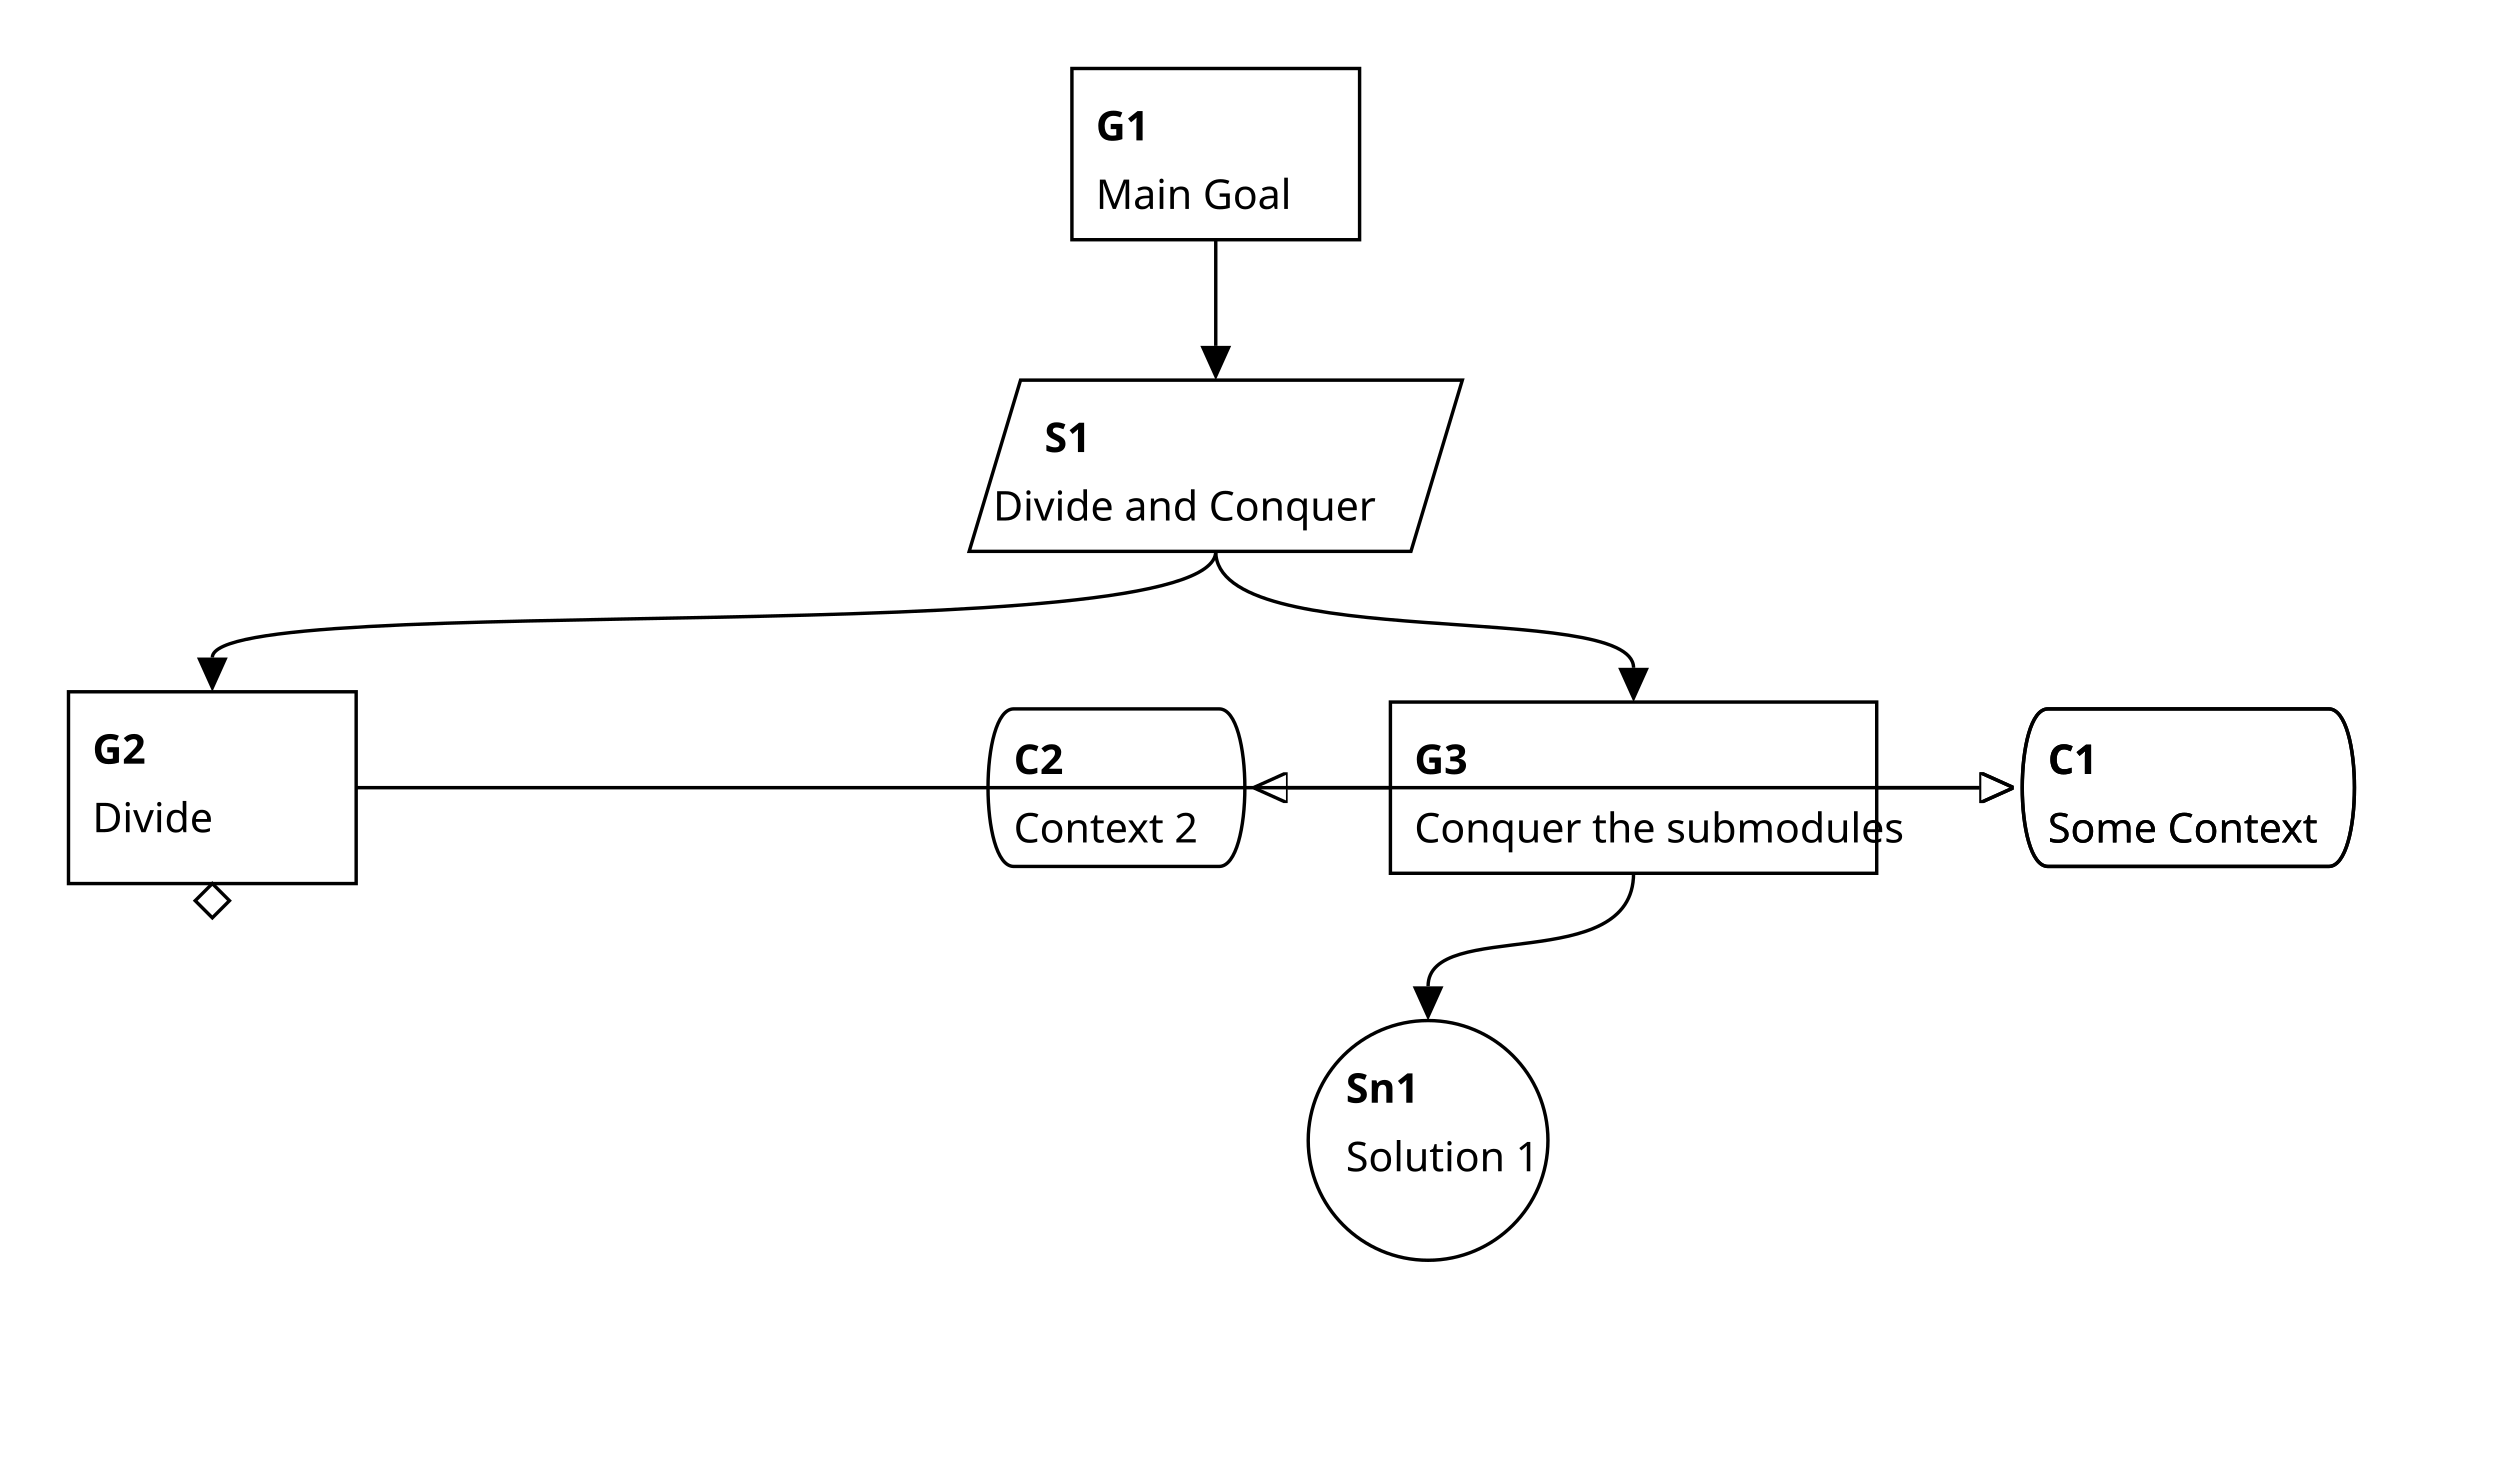
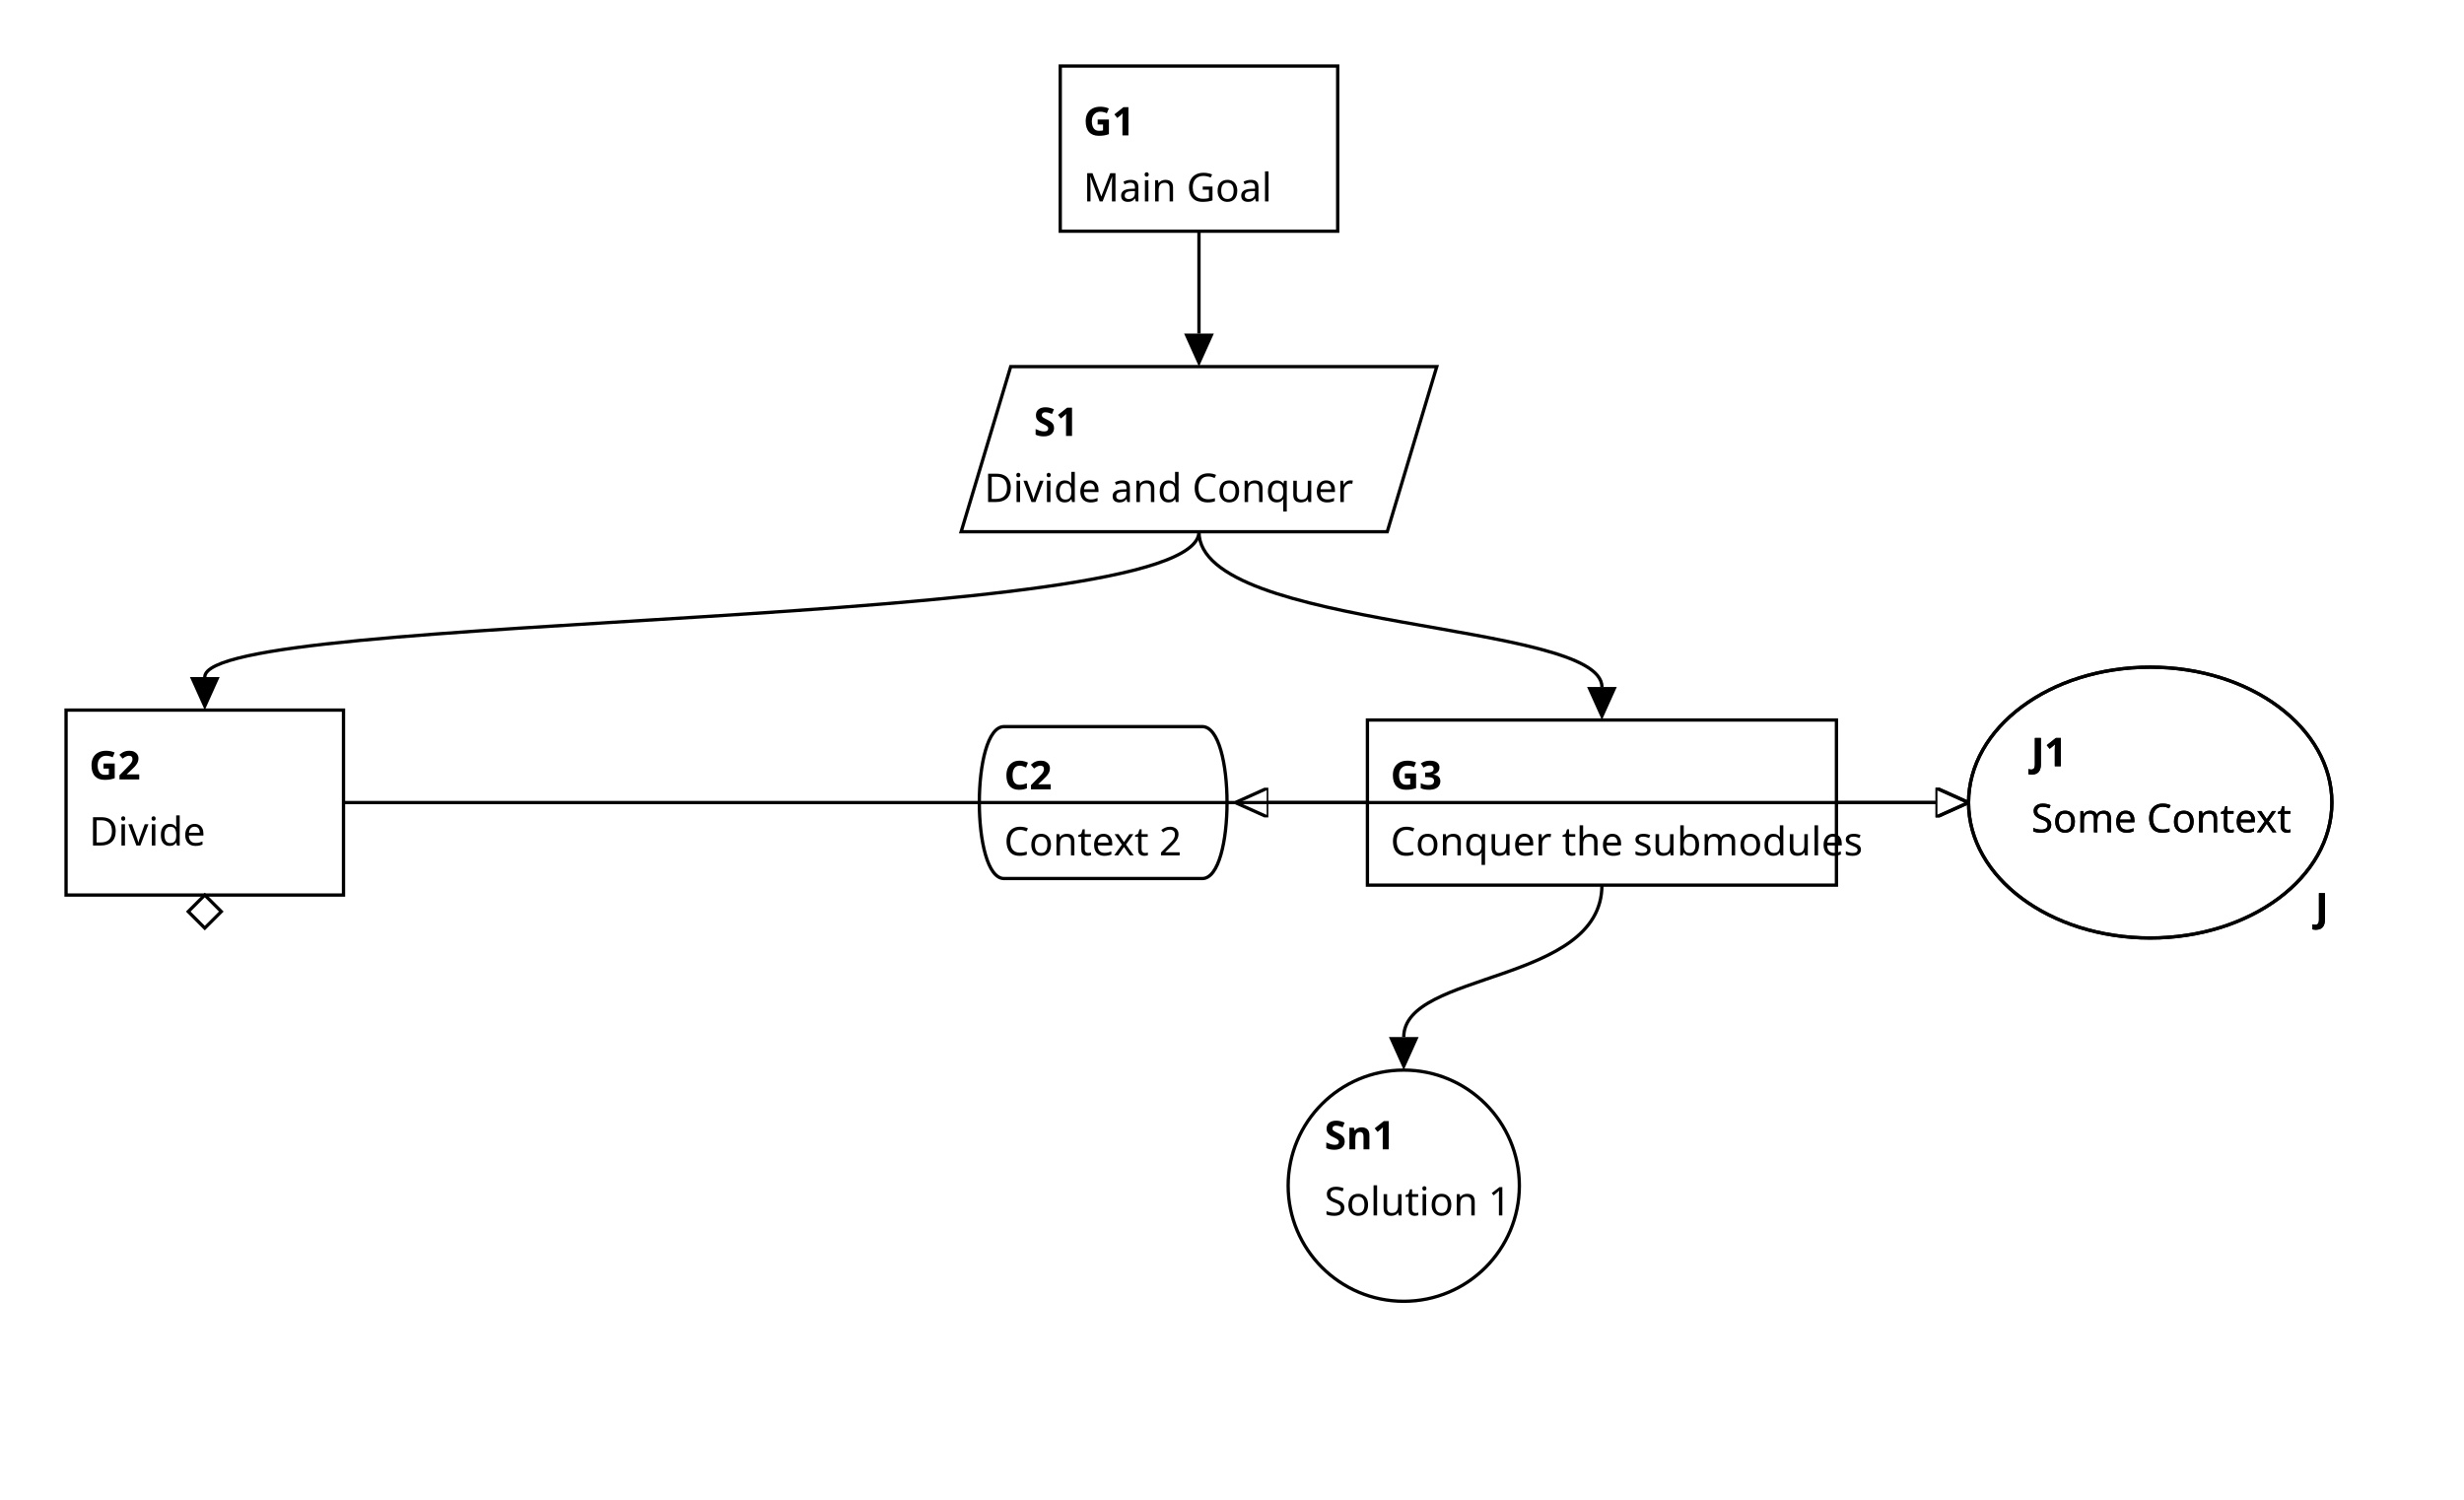
- <svg xmlns="http://www.w3.org/2000/svg" viewBox="0 0 730 428">
+ <svg xmlns="http://www.w3.org/2000/svg" viewBox="0 0 746 454">
  <symbol id="module_icon" viewbox="0 0 20 20">
    <rect fill="lightgrey" height="5" stroke="black" stroke-width="1" width="10" x="0" y="0" />
    <rect fill="lightgrey" height="10" stroke="black" stroke-width="1" width="20" x="0" y="5" />
  </symbol>
  <marker id="composite_arrow" markerHeight="20" markerUnits="users_posaceOnUse" markerWidth="20" orient="auto" refX="20" refY="10">
    <polyline fill="none" points="0 0, 10 10, 0 20" stroke="black" stroke-width="1" />
    <polyline fill="none" points="10 0, 20 10, 10 20" stroke="black" stroke-width="1" />
  </marker>
  <marker id="supportedby_arrow" markerHeight="9" markerUnits="users_posaceOnUse" markerWidth="10" orient="auto" refX="0" refY="4.5">
    <polyline fill="black" points="0 0, 10 4.5, 0 9" />
  </marker>
  <marker id="incontextof_arrow" markerHeight="9" markerUnits="users_posaceOnUse" markerWidth="10" orient="auto" refX="0" refY="4.5">
    <polyline fill="none" points="0 0, 10 4.5, 0 9, 0 0" stroke="black" stroke-width="1" />
  </marker>
  <g class="gsnelem gsngoal" id="node_G1">
-     <path class="border" d="M313,20 L397,20 L397,70 L313,70 z" fill="none" stroke="black" stroke-width="1" />
-     <text font-family="AppleSystemUIFont" font-size="12" font-weight="bold" x="320" y="41">
+     <path class="border" d="M321,20 L405,20 L405,70 L321,70 z" fill="none" stroke="black" stroke-width="1" />
+     <text font-family="AppleSystemUIFont" font-size="12" font-weight="bold" x="328" y="41">
G1
</text>
-     <text font-family="AppleSystemUIFont" font-size="12" textLength="51" x="320" y="61">
+     <text font-family="AppleSystemUIFont" font-size="12" textLength="51" x="328" y="61">
Main Goal
</text>
  </g>
  <g class="gsnelem gsnstgy" id="node_S1">
-     <path class="border" d="M298,111 L427,111 L412,161 L283,161 z" fill="none" stroke="black" stroke-width="1" />
-     <text font-family="AppleSystemUIFont" font-size="12" font-weight="bold" x="305" y="132">
+     <path class="border" d="M306,111 L435,111 L420,161 L291,161 z" fill="none" stroke="black" stroke-width="1" />
+     <text font-family="AppleSystemUIFont" font-size="12" font-weight="bold" x="313" y="132">
S1
</text>
-     <text font-family="AppleSystemUIFont" font-size="12" textLength="101" x="290" y="152">
+     <text font-family="AppleSystemUIFont" font-size="12" textLength="101" x="298" y="152">
Divide and Conquer
</text>
  </g>
  <g class="gsnelem gsngoal" id="node_G2">
-     <path class="border" d="M20,202 L104,202 L104,258 L20,258 z" fill="none" stroke="black" stroke-width="1" />
-     <text font-family="AppleSystemUIFont" font-size="12" font-weight="bold" x="27" y="223">
+     <path class="border" d="M20,215 L104,215 L104,271 L20,271 z" fill="none" stroke="black" stroke-width="1" />
+     <text font-family="AppleSystemUIFont" font-size="12" font-weight="bold" x="27" y="236">
G2
</text>
-     <text font-family="AppleSystemUIFont" font-size="12" textLength="31" x="27" y="243">
+     <text font-family="AppleSystemUIFont" font-size="12" textLength="31" x="27" y="256">
Divide
</text>
-     <path d="M62,258 l5,5 l-5,5 l-5,-5 z" fill="none" stroke="black" stroke-width="1" />
+     <path d="M62,271 l5,5 l-5,5 l-5,-5 z" fill="none" stroke="black" stroke-width="1" />
  </g>
-   <g class="gsnelem gsnctxt" id="node_C1">
-     <path class="border" d="M598,207 L680,207 C690,207,690,253,680,253 L598,253 C588,253,588,207,598,207" fill="none" stroke="black" stroke-width="1" />
-     <text font-family="AppleSystemUIFont" font-size="12" font-weight="bold" x="598" y="226">
- C1
+   <g class="gsnelem gsnjust" id="node_J1">
+     <ellipse class="border" cx="651" cy="243" fill="none" rx="55" ry="41" stroke="black" stroke-width="1" />
+     <text font-family="AppleSystemUIFont" font-size="12" font-weight="bold" x="615" y="232">
+ J1
</text>
-     <text font-family="AppleSystemUIFont" font-size="12" textLength="72" x="598" y="246">
+     <text font-family="AppleSystemUIFont" font-size="12" font-weight="bold" x="701" y="279">
+ J
+ </text>
+     <text font-family="AppleSystemUIFont" font-size="12" textLength="72" x="615" y="252">
Some Context
</text>
  </g>
  <g class="gsnelem gsnctxt" id="node_C2">
-     <path class="border" d="M296,207 L356,207 C366,207,366,253,356,253 L296,253 C286,253,286,207,296,207" fill="none" stroke="black" stroke-width="1" />
-     <text font-family="AppleSystemUIFont" font-size="12" font-weight="bold" x="296" y="226">
+     <path class="border" d="M304,220 L364,220 C374,220,374,266,364,266 L304,266 C294,266,294,220,304,220" fill="none" stroke="black" stroke-width="1" />
+     <text font-family="AppleSystemUIFont" font-size="12" font-weight="bold" x="304" y="239">
C2
</text>
-     <text font-family="AppleSystemUIFont" font-size="12" textLength="49" x="296" y="246">
+     <text font-family="AppleSystemUIFont" font-size="12" textLength="49" x="304" y="259">
Context 2
</text>
  </g>
  <g class="gsnelem gsngoal" id="node_G3">
-     <path class="border" d="M406,205 L548,205 L548,255 L406,255 z" fill="none" stroke="black" stroke-width="1" />
-     <text font-family="AppleSystemUIFont" font-size="12" font-weight="bold" x="413" y="226">
+     <path class="border" d="M414,218 L556,218 L556,268 L414,268 z" fill="none" stroke="black" stroke-width="1" />
+     <text font-family="AppleSystemUIFont" font-size="12" font-weight="bold" x="421" y="239">
G3
</text>
-     <text font-family="AppleSystemUIFont" font-size="12" textLength="128" x="413" y="246">
+     <text font-family="AppleSystemUIFont" font-size="12" textLength="128" x="421" y="259">
Conquer the submodules
</text>
  </g>
-   <g class="gsnelem gsnctxt" id="node_C1">
-     <path class="border" d="M598,207 L680,207 C690,207,690,253,680,253 L598,253 C588,253,588,207,598,207" fill="none" stroke="black" stroke-width="1" />
-     <text font-family="AppleSystemUIFont" font-size="12" font-weight="bold" x="598" y="226">
- C1
+   <g class="gsnelem gsnjust" id="node_J1">
+     <ellipse class="border" cx="651" cy="243" fill="none" rx="55" ry="41" stroke="black" stroke-width="1" />
+     <text font-family="AppleSystemUIFont" font-size="12" font-weight="bold" x="615" y="232">
+ J1
</text>
-     <text font-family="AppleSystemUIFont" font-size="12" textLength="72" x="598" y="246">
+     <text font-family="AppleSystemUIFont" font-size="12" font-weight="bold" x="701" y="279">
+ J
+ </text>
+     <text font-family="AppleSystemUIFont" font-size="12" textLength="72" x="615" y="252">
Some Context
</text>
  </g>
  <g />
  <g class="gsnelem gsnsltn" id="node_Sn1">
-     <ellipse class="border" cx="417" cy="333" fill="none" rx="35" ry="35" stroke="black" stroke-width="1" />
-     <text font-family="AppleSystemUIFont" font-size="12" font-weight="bold" x="393" y="322">
+     <ellipse class="border" cx="425" cy="359" fill="none" rx="35" ry="35" stroke="black" stroke-width="1" />
+     <text font-family="AppleSystemUIFont" font-size="12" font-weight="bold" x="401" y="348">
Sn1
</text>
-     <text font-family="AppleSystemUIFont" font-size="12" textLength="49" x="393" y="342">
+     <text font-family="AppleSystemUIFont" font-size="12" textLength="49" x="401" y="368">
Solution 1
</text>
  </g>
-   <path class="gsnedge gsninctxt" d="M355,70 C355,100,355,81,355,101" fill="none" marker-end="url(#supportedby_arrow)" stroke="black" stroke-width="1" />
-   <path class="gsnedge gsnspby" d="M104,230 C104,230,558,230,578,230" fill="none" marker-end="url(#incontextof_arrow)" stroke="black" stroke-width="1" />
-   <path class="gsnedge gsnspby" d="M548,230 C548,230,558,230,578,230" fill="none" marker-end="url(#incontextof_arrow)" stroke="black" stroke-width="1" />
-   <path class="gsnedge gsnspby" d="M406,230 C406,230,396,230,376,230" fill="none" marker-end="url(#incontextof_arrow)" stroke="black" stroke-width="1" />
-   <path class="gsnedge gsninctxt" d="M477,255 C477,285,417,268,417,288" fill="none" marker-end="url(#supportedby_arrow)" stroke="black" stroke-width="1" />
-   <path class="gsnedge gsninctxt" d="M355,161 C355,191,62,172,62,192" fill="none" marker-end="url(#supportedby_arrow)" stroke="black" stroke-width="1" />
-   <path class="gsnedge gsninctxt" d="M355,161 C355,191,477,175,477,195" fill="none" marker-end="url(#supportedby_arrow)" stroke="black" stroke-width="1" />
+   <path class="gsnedge gsninctxt" d="M363,70 C363,100,363,81,363,101" fill="none" marker-end="url(#supportedby_arrow)" stroke="black" stroke-width="1" />
+   <path class="gsnedge gsnspby" d="M104,243 C104,243,566,243,586,243" fill="none" marker-end="url(#incontextof_arrow)" stroke="black" stroke-width="1" />
+   <path class="gsnedge gsnspby" d="M556,243 C556,243,566,243,586,243" fill="none" marker-end="url(#incontextof_arrow)" stroke="black" stroke-width="1" />
+   <path class="gsnedge gsnspby" d="M414,243 C414,243,404,243,384,243" fill="none" marker-end="url(#incontextof_arrow)" stroke="black" stroke-width="1" />
+   <path class="gsnedge gsninctxt" d="M485,268 C485,298,425,294,425,314" fill="none" marker-end="url(#supportedby_arrow)" stroke="black" stroke-width="1" />
+   <path class="gsnedge gsninctxt" d="M363,161 C363,191,62,185,62,205" fill="none" marker-end="url(#supportedby_arrow)" stroke="black" stroke-width="1" />
+   <path class="gsnedge gsninctxt" d="M363,161 C363,191,485,188,485,208" fill="none" marker-end="url(#supportedby_arrow)" stroke="black" stroke-width="1" />
</svg>
